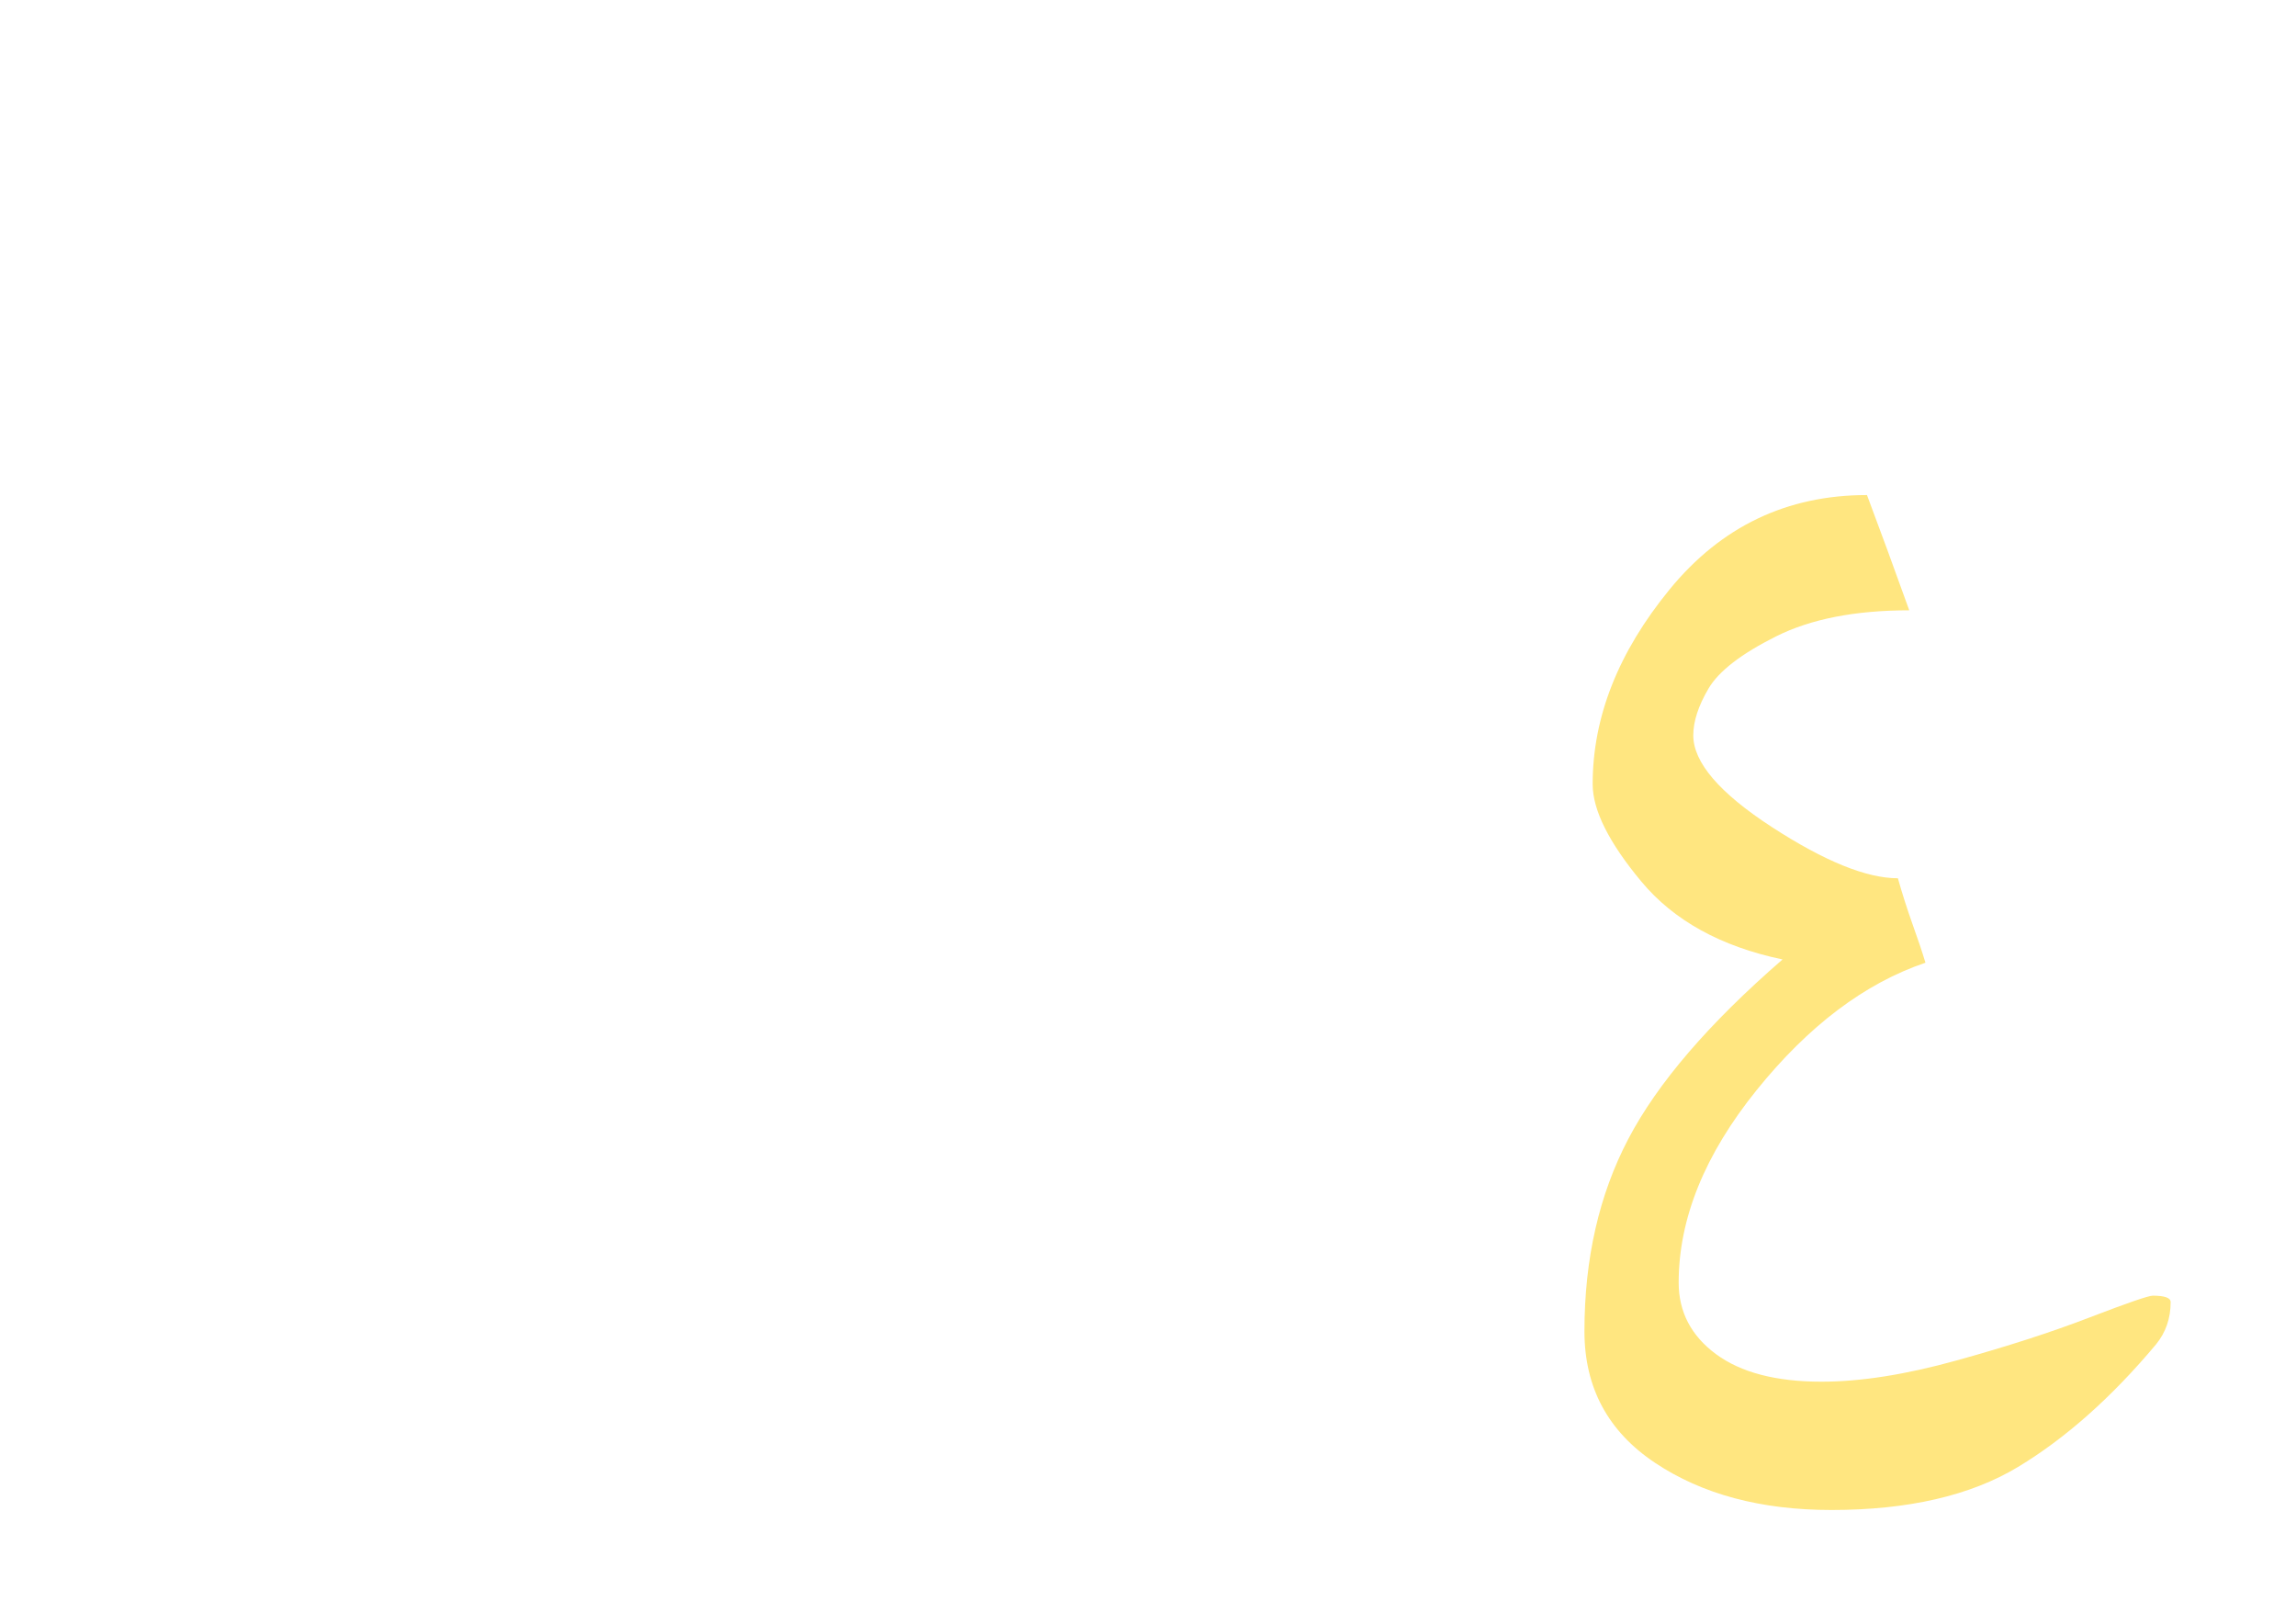
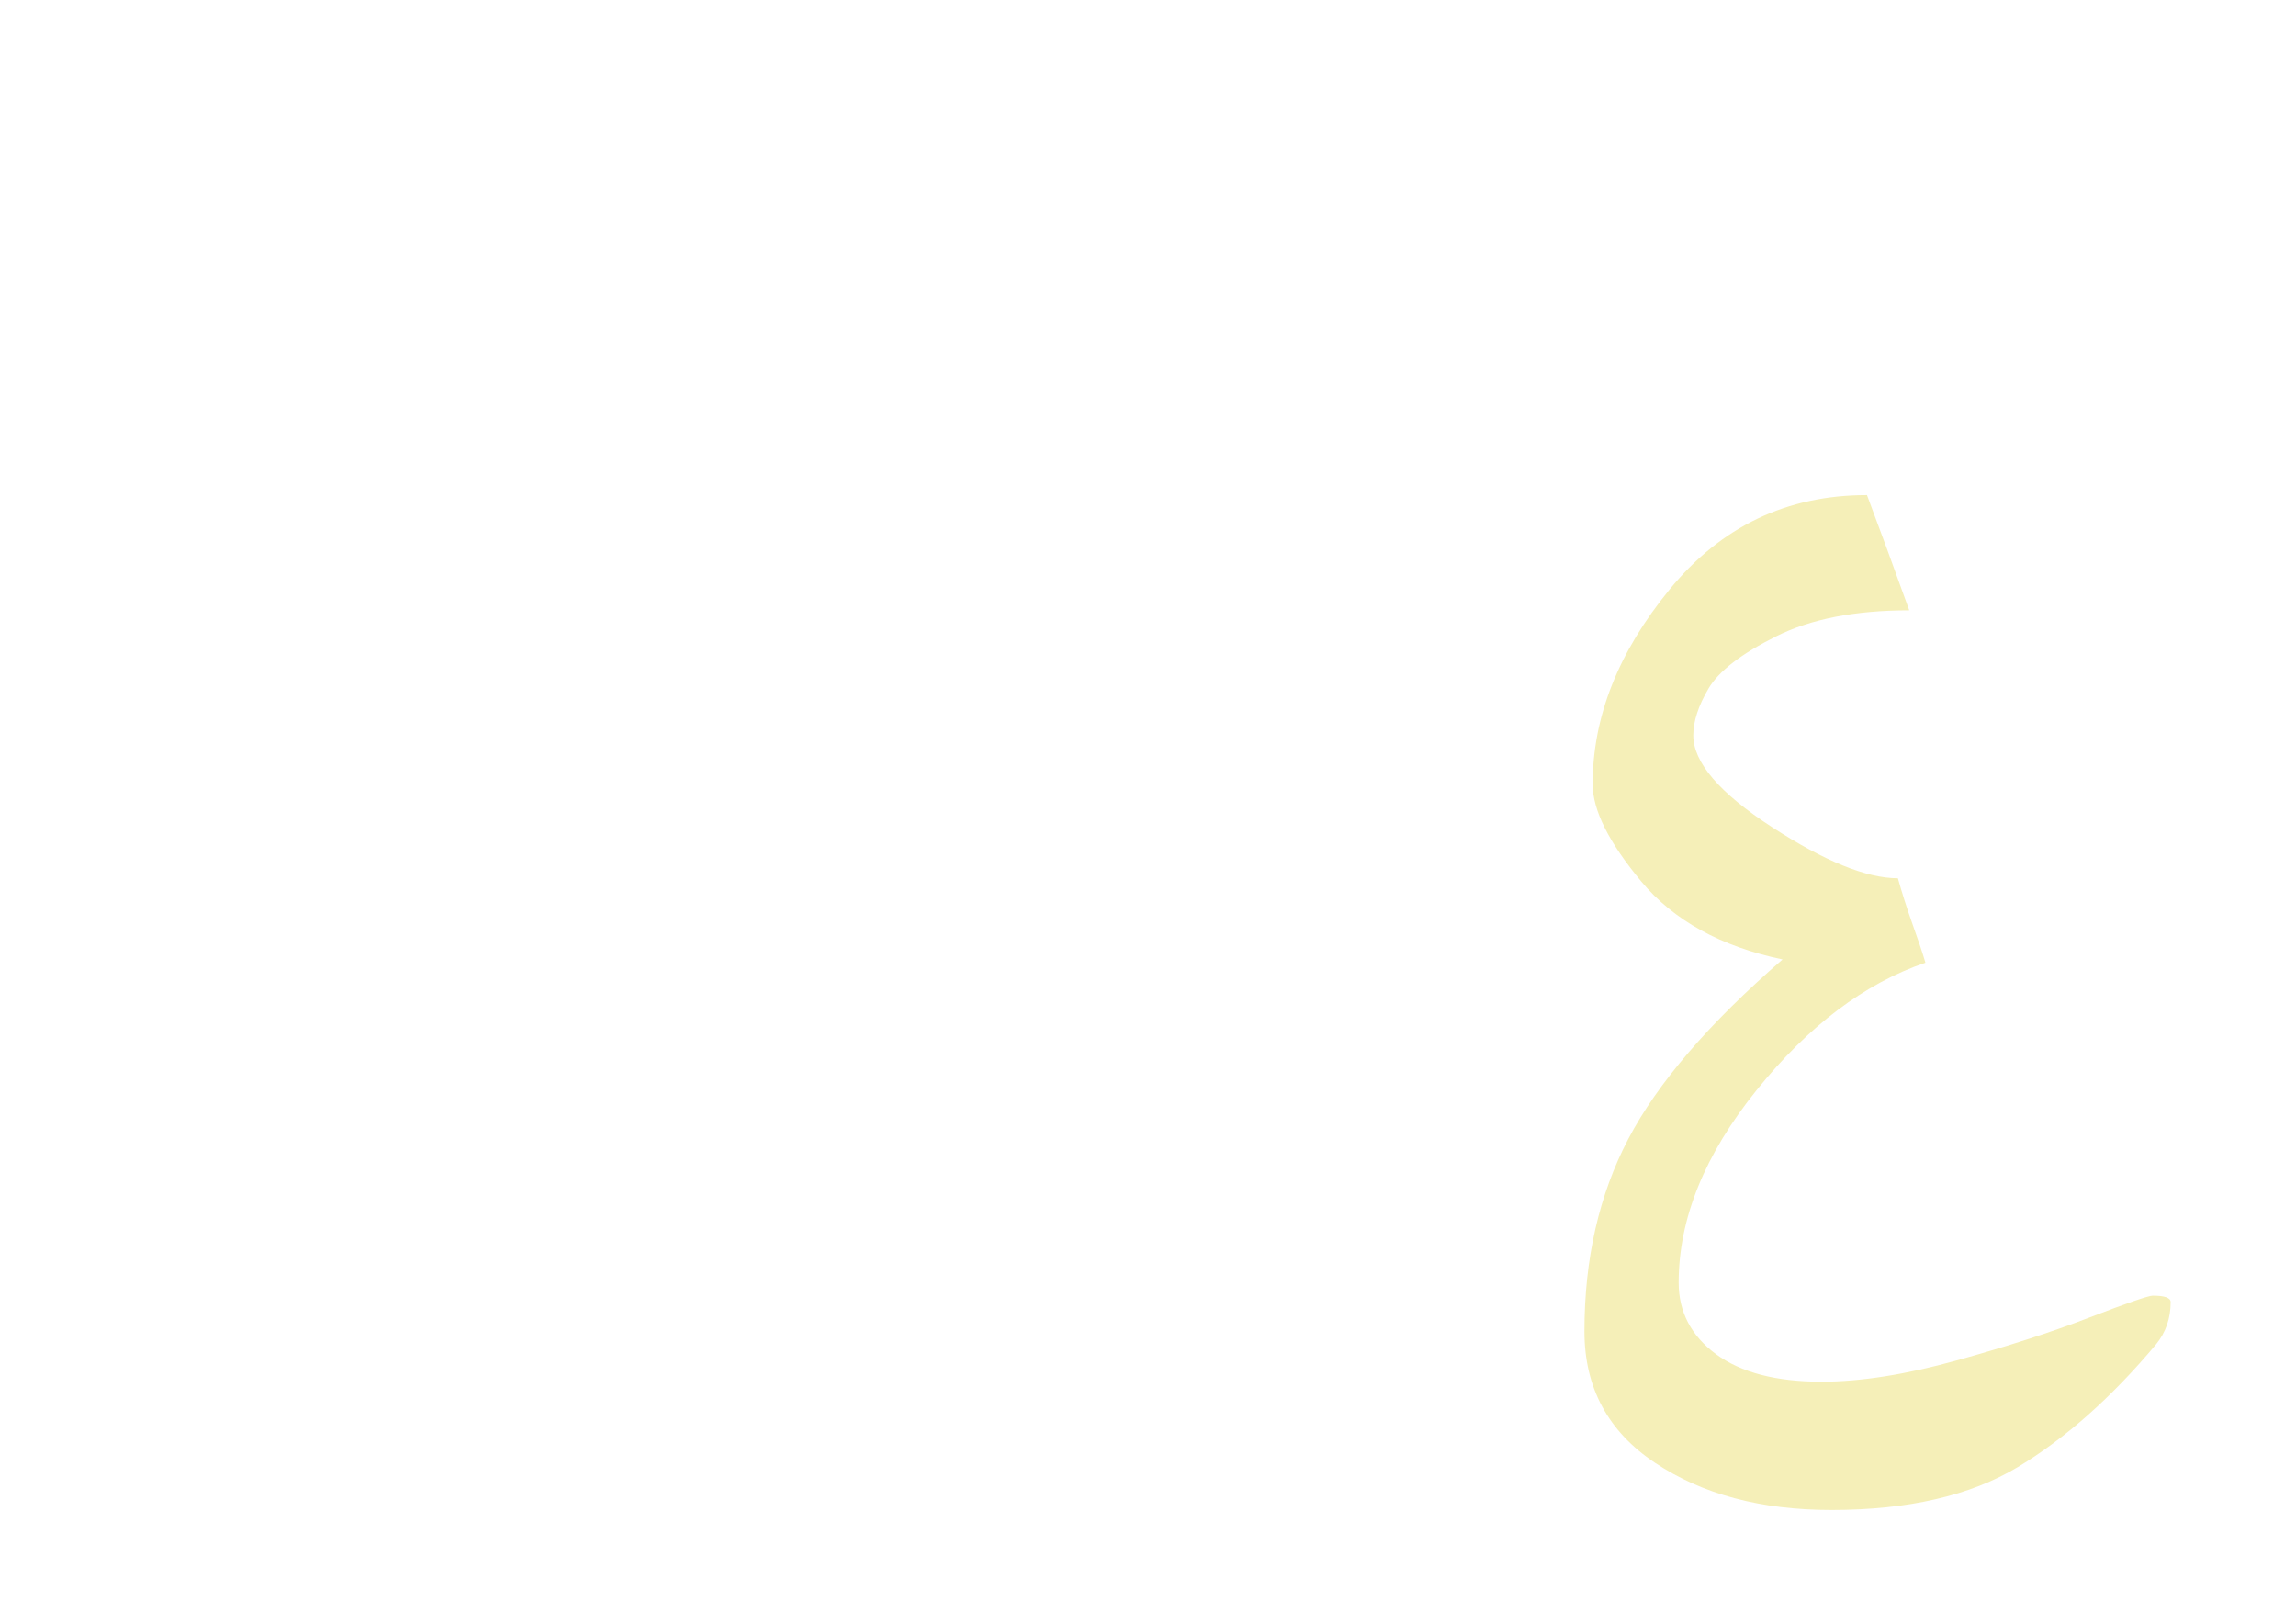
<svg xmlns="http://www.w3.org/2000/svg" width="297mm" height="210mm" viewBox="0 0 297 210" version="1.1" id="svg1">
  <defs id="defs1" />
  <g id="layer1">
-     <text style="font-size:210.009px;line-height:0;font-family:'Times New Roman';-inkscape-font-specification:'Times New Roman';text-align:center;letter-spacing:0px;fill:#ffe680;stroke-width:8.754;stroke-linecap:round;stroke-linejoin:round;stroke-miterlimit:3.6;paint-order:stroke markers fill" x="187.115" y="192.559" id="text2">٤</text>
+     <text style="font-size:210.009px;line-height:0;font-family:'Times New Roman';-inkscape-font-specification:'Times New Roman';text-align:center;letter-spacing:0px;fill:#f5efb8;stroke-width:8.754;stroke-linecap:round;stroke-linejoin:round;stroke-miterlimit:3.6;paint-order:stroke markers fill" x="187.115" y="192.559" id="text2">٤</text>
  </g>
</svg>
